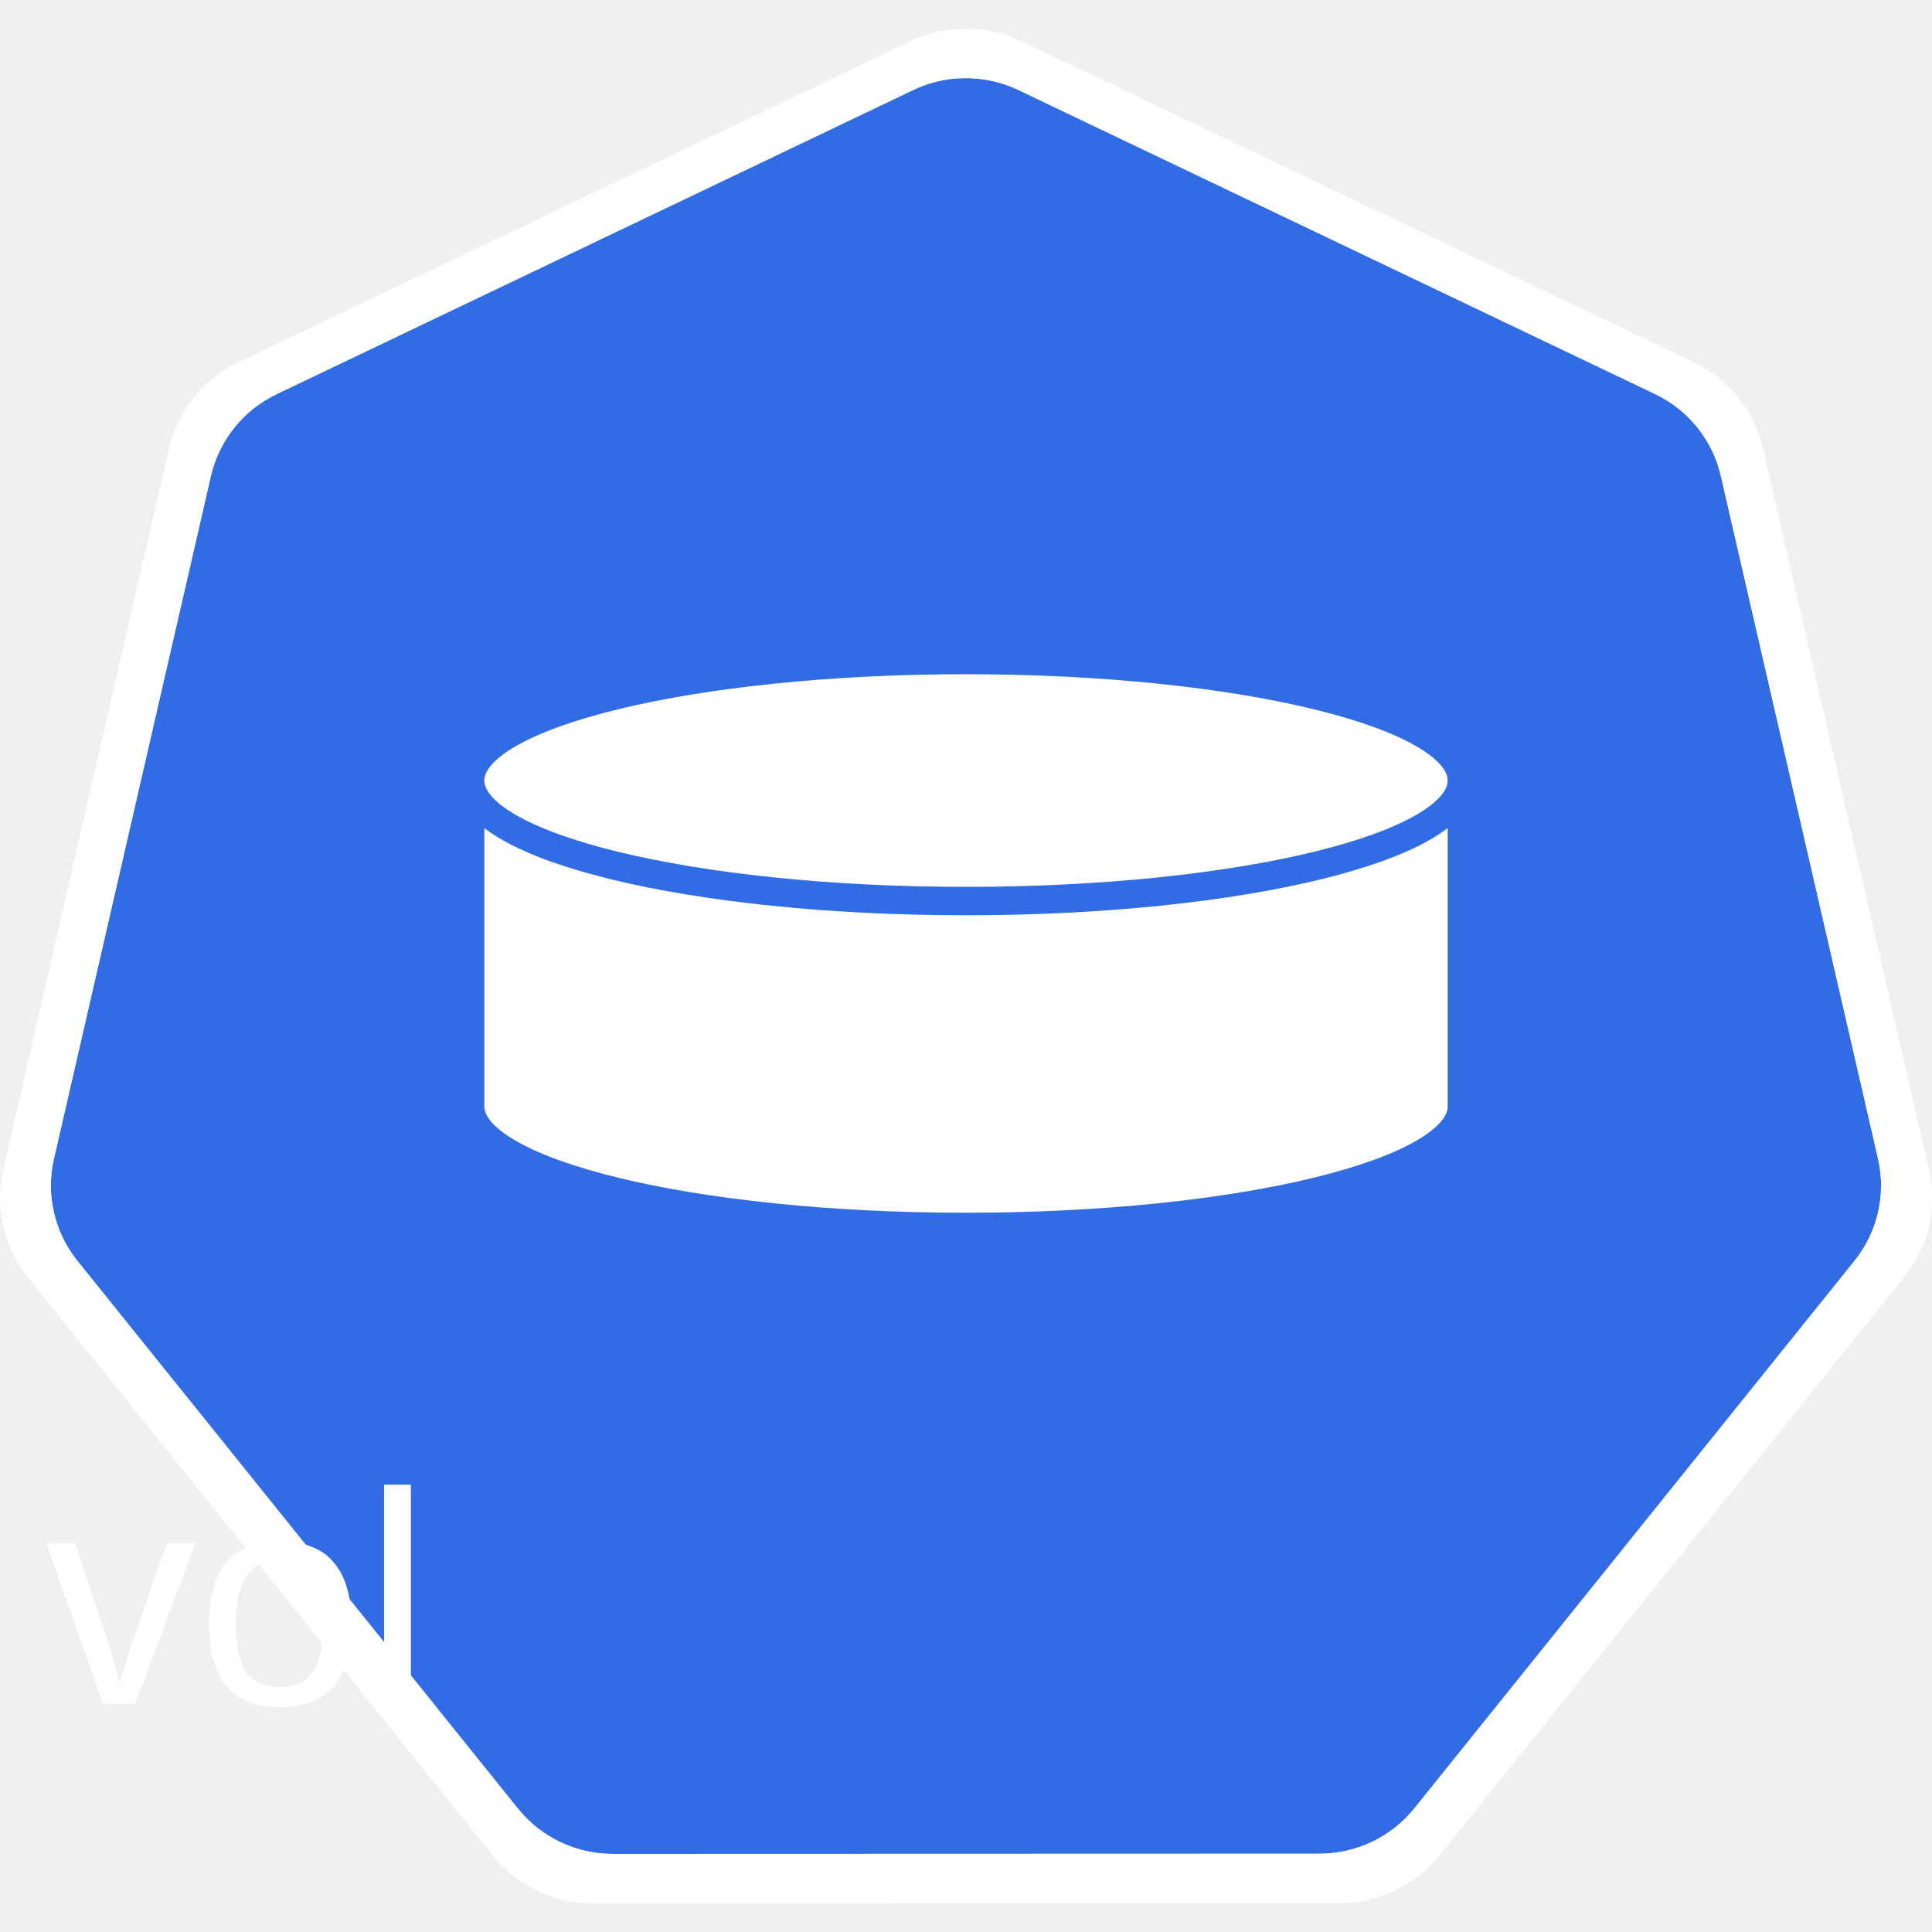
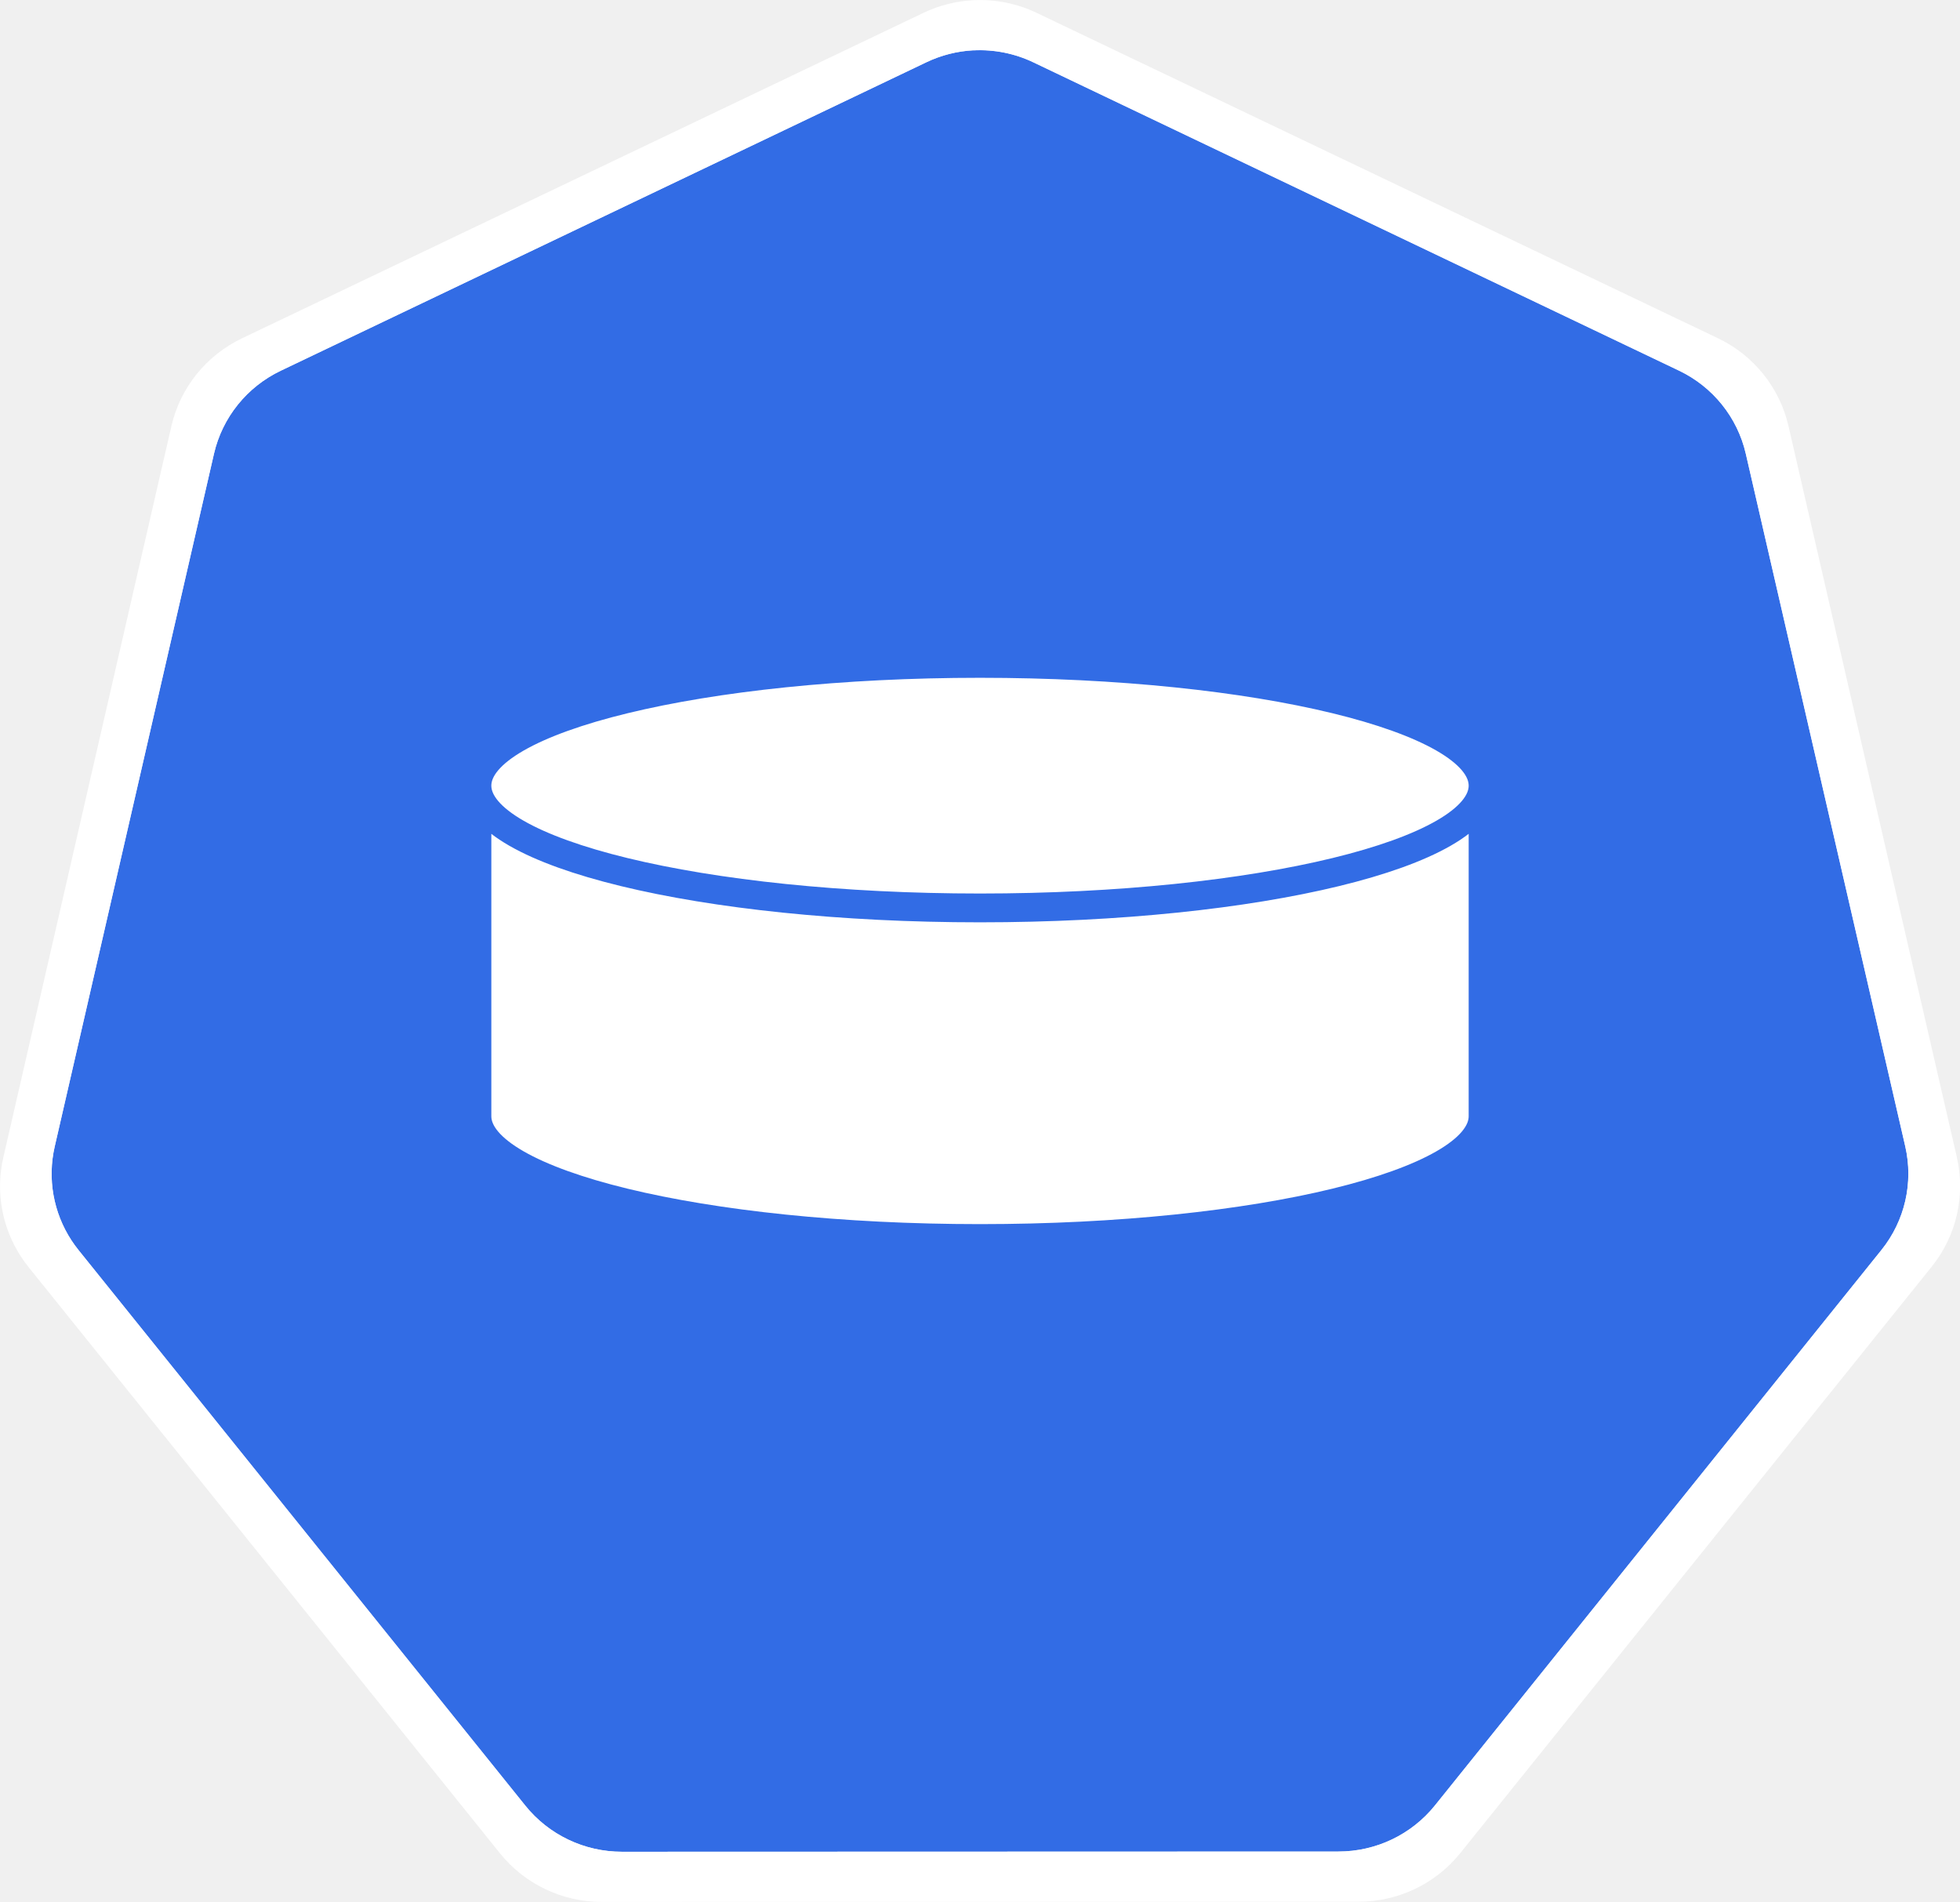
- <svg xmlns="http://www.w3.org/2000/svg" x="0" y="0" width="20px" height="20px" viewBox="0 0 18.035 17.5" version="1.1">
-   <g transform="translate(-0.9926264,-1.174181)">
-     <g transform="matrix(1.014889,0,0,1.014889,16.90215,-2.698726)">
-       <path d="m -6.849,4.272 a 1.119,1.11 0 0 0 -0.429,0.109 l -5.852,2.796 a 1.119,1.11 0 0 0 -0.606,0.753 l -1.444,6.281 a 1.119,1.11 0 0 0 0.152,0.851 1.119,1.11 0 0 0 0.064,0.088 l 4.051,5.037 a 1.119,1.11 0 0 0 0.875,0.418 l 6.496,-0.002 a 1.119,1.11 0 0 0 0.875,-0.417 L 1.382,15.149 A 1.119,1.11 0 0 0 1.598,14.21 L 0.152,7.929 A 1.119,1.11 0 0 0 -0.453,7.176 L -6.307,4.381 A 1.119,1.11 0 0 0 -6.849,4.272 Z" style="fill:#326ce5;fill-opacity:1;stroke:none;stroke-width:0;stroke-miterlimit:4;stroke-dasharray:none;stroke-opacity:1" />
-       <path d="M -6.852,3.818 A 1.181,1.172 0 0 0 -7.304,3.933 l -6.179,2.951 a 1.181,1.172 0 0 0 -0.639,0.795 l -1.524,6.631 a 1.181,1.172 0 0 0 0.16,0.899 1.181,1.172 0 0 0 0.067,0.093 l 4.276,5.317 a 1.181,1.172 0 0 0 0.924,0.441 l 6.858,-0.002 a 1.181,1.172 0 0 0 0.924,-0.44 l 4.275,-5.318 a 1.181,1.172 0 0 0 0.228,-0.991 L 0.539,7.678 A 1.181,1.172 0 0 0 -0.1,6.883 L -6.279,3.932 A 1.181,1.172 0 0 0 -6.852,3.818 Z m 0.003,0.455 a 1.119,1.11 0 0 1 0.543,0.109 l 5.853,2.795 A 1.119,1.11 0 0 1 0.152,7.929 L 1.598,14.21 a 1.119,1.11 0 0 1 -0.216,0.939 l -4.049,5.037 a 1.119,1.11 0 0 1 -0.875,0.417 l -6.496,0.002 a 1.119,1.11 0 0 1 -0.875,-0.418 l -4.051,-5.037 a 1.119,1.11 0 0 1 -0.064,-0.088 1.119,1.11 0 0 1 -0.152,-0.851 l 1.444,-6.281 a 1.119,1.11 0 0 1 0.606,-0.753 l 5.852,-2.796 a 1.119,1.11 0 0 1 0.429,-0.109 z" style="color:#000000;font-style:normal;font-variant:normal;font-weight:normal;font-stretch:normal;font-size:medium;line-height:normal;font-family:Sans;-inkscape-font-specification:Sans;text-indent:0;text-align:start;text-decoration:none;text-decoration-line:none;letter-spacing:normal;word-spacing:normal;text-transform:none;writing-mode:lr-tb;direction:ltr;baseline-shift:baseline;text-anchor:start;display:inline;overflow:visible;visibility:visible;fill:#ffffff;fill-opacity:1;fill-rule:nonzero;stroke:none;stroke-width:0;stroke-miterlimit:4;stroke-dasharray:none;marker:none;enable-background:accumulate" />
+ <svg xmlns="http://www.w3.org/2000/svg" width="18.035mm" height="17.5mm" viewBox="0 0 18.035 17.5" version="1.1" id="svg13826">
+   <defs id="defs13820" />
+   <g id="layer1" transform="translate(-0.9926264,-1.174181)">
+     <g id="g70" transform="matrix(1.014889,0,0,1.014889,16.90215,-2.698726)">
+       <path id="path3055" d="m -6.849,4.272 a 1.119,1.11 0 0 0 -0.429,0.109 l -5.852,2.796 a 1.119,1.11 0 0 0 -0.606,0.753 l -1.444,6.281 a 1.119,1.11 0 0 0 0.152,0.851 1.119,1.11 0 0 0 0.064,0.088 l 4.051,5.037 a 1.119,1.11 0 0 0 0.875,0.418 l 6.496,-0.002 a 1.119,1.11 0 0 0 0.875,-0.417 L 1.382,15.149 A 1.119,1.11 0 0 0 1.598,14.21 L 0.152,7.929 A 1.119,1.11 0 0 0 -0.453,7.176 L -6.307,4.381 A 1.119,1.11 0 0 0 -6.849,4.272 Z" style="fill:#326ce5;fill-opacity:1;stroke:none;stroke-width:0;stroke-miterlimit:4;stroke-dasharray:none;stroke-opacity:1" />
+       <path id="path3054-2-9" d="M -6.852,3.818 A 1.181,1.172 0 0 0 -7.304,3.933 l -6.179,2.951 a 1.181,1.172 0 0 0 -0.639,0.795 l -1.524,6.631 a 1.181,1.172 0 0 0 0.16,0.899 1.181,1.172 0 0 0 0.067,0.093 l 4.276,5.317 a 1.181,1.172 0 0 0 0.924,0.441 l 6.858,-0.002 a 1.181,1.172 0 0 0 0.924,-0.44 l 4.275,-5.318 a 1.181,1.172 0 0 0 0.228,-0.991 L 0.539,7.678 A 1.181,1.172 0 0 0 -0.1,6.883 L -6.279,3.932 A 1.181,1.172 0 0 0 -6.852,3.818 Z m 0.003,0.455 a 1.119,1.11 0 0 1 0.543,0.109 l 5.853,2.795 A 1.119,1.11 0 0 1 0.152,7.929 L 1.598,14.21 a 1.119,1.11 0 0 1 -0.216,0.939 l -4.049,5.037 a 1.119,1.11 0 0 1 -0.875,0.417 l -6.496,0.002 a 1.119,1.11 0 0 1 -0.875,-0.418 l -4.051,-5.037 a 1.119,1.11 0 0 1 -0.064,-0.088 1.119,1.11 0 0 1 -0.152,-0.851 l 1.444,-6.281 a 1.119,1.11 0 0 1 0.606,-0.753 l 5.852,-2.796 a 1.119,1.11 0 0 1 0.429,-0.109 z" style="color:#000000;font-style:normal;font-variant:normal;font-weight:normal;font-stretch:normal;font-size:medium;line-height:normal;font-family:Sans;-inkscape-font-specification:Sans;text-indent:0;text-align:start;text-decoration:none;text-decoration-line:none;letter-spacing:normal;word-spacing:normal;text-transform:none;writing-mode:lr-tb;direction:ltr;baseline-shift:baseline;text-anchor:start;display:inline;overflow:visible;visibility:visible;fill:#ffffff;fill-opacity:1;fill-rule:nonzero;stroke:none;stroke-width:0;stroke-miterlimit:4;stroke-dasharray:none;marker:none;enable-background:accumulate" />
    </g>
-     <text y="16.812" x="10.092" style="font-style:normal;font-weight:normal;font-size:10.583px;line-height:6.615px;font-family:Sans;letter-spacing:0px;word-spacing:0px;fill:#ffffff;fill-opacity:1;stroke:none;stroke-width:0.265px;stroke-linecap:butt;stroke-linejoin:miter;stroke-opacity:1" xml:space="preserve">
-       <tspan style="font-style:normal;font-variant:normal;font-weight:normal;font-stretch:normal;font-size:2.822px;font-family:Arial;-inkscape-font-specification:'Arial, Normal';text-align:center;writing-mode:lr-tb;text-anchor:middle;fill:#ffffff;fill-opacity:1;stroke-width:0.265px" y="16.812" x="10.092">vol</tspan>
-     </text>
-     <g transform="translate(-0.1898329,0)">
-       <path style="fill:#ffffff;fill-rule:evenodd;stroke:none;stroke-width:0.265;stroke-linecap:square;stroke-miterlimit:10" d="m 5.571,8.193 0,0 c 0,0.621 2.073,1.125 4.629,1.125 2.557,0 4.629,-0.504 4.629,-1.125 l 0,3.042 c 0,0.621 -2.073,1.125 -4.629,1.125 -2.557,0 -4.629,-0.504 -4.629,-1.125 z" />
-       <path style="fill:#ffffff;fill-opacity:1;fill-rule:evenodd;stroke:none;stroke-width:0.265;stroke-linecap:square;stroke-miterlimit:10" d="m 5.571,8.193 0,0 c 0,-0.621 2.073,-1.125 4.629,-1.125 2.557,0 4.629,0.504 4.629,1.125 l 0,0 c 0,0.621 -2.073,1.125 -4.629,1.125 -2.557,0 -4.629,-0.504 -4.629,-1.125 z" />
-       <path style="fill:none;fill-rule:evenodd;stroke:#326ce5;stroke-width:0.265;stroke-linecap:butt;stroke-linejoin:round;stroke-miterlimit:10;stroke-opacity:1" d="m 14.829,8.193 0,0 c 0,0.621 -2.073,1.125 -4.629,1.125 -2.557,0 -4.629,-0.504 -4.629,-1.125 l 0,0 c 0,-0.621 2.073,-1.125 4.629,-1.125 2.557,0 4.629,0.504 4.629,1.125 l 0,3.042 c 0,0.621 -2.073,1.125 -4.629,1.125 -2.557,0 -4.629,-0.504 -4.629,-1.125 l 0,-3.042" />
+     <g id="g3341" transform="translate(-0.1898329,0.210367)">
+       <path style="fill:#ffffff;fill-rule:evenodd;stroke:none;stroke-width:0.265;stroke-linecap:square;stroke-miterlimit:10" d="m 5.571,8.193 0,0 c 0,0.621 2.073,1.125 4.629,1.125 2.557,0 4.629,-0.504 4.629,-1.125 l 0,3.042 c 0,0.621 -2.073,1.125 -4.629,1.125 -2.557,0 -4.629,-0.504 -4.629,-1.125 z" id="path1142" />
+       <path style="fill:#ffffff;fill-opacity:1;fill-rule:evenodd;stroke:none;stroke-width:0.265;stroke-linecap:square;stroke-miterlimit:10" d="m 5.571,8.193 0,0 c 0,-0.621 2.073,-1.125 4.629,-1.125 2.557,0 4.629,0.504 4.629,1.125 l 0,0 c 0,0.621 -2.073,1.125 -4.629,1.125 -2.557,0 -4.629,-0.504 -4.629,-1.125 z" id="path1144" />
+       <path style="fill:none;fill-rule:evenodd;stroke:#326ce5;stroke-width:0.265;stroke-linecap:butt;stroke-linejoin:round;stroke-miterlimit:10;stroke-opacity:1" d="m 14.829,8.193 0,0 c 0,0.621 -2.073,1.125 -4.629,1.125 -2.557,0 -4.629,-0.504 -4.629,-1.125 l 0,0 c 0,-0.621 2.073,-1.125 4.629,-1.125 2.557,0 4.629,0.504 4.629,1.125 l 0,3.042 c 0,0.621 -2.073,1.125 -4.629,1.125 -2.557,0 -4.629,-0.504 -4.629,-1.125 l 0,-3.042" id="path1148" />
    </g>
  </g>
</svg>
